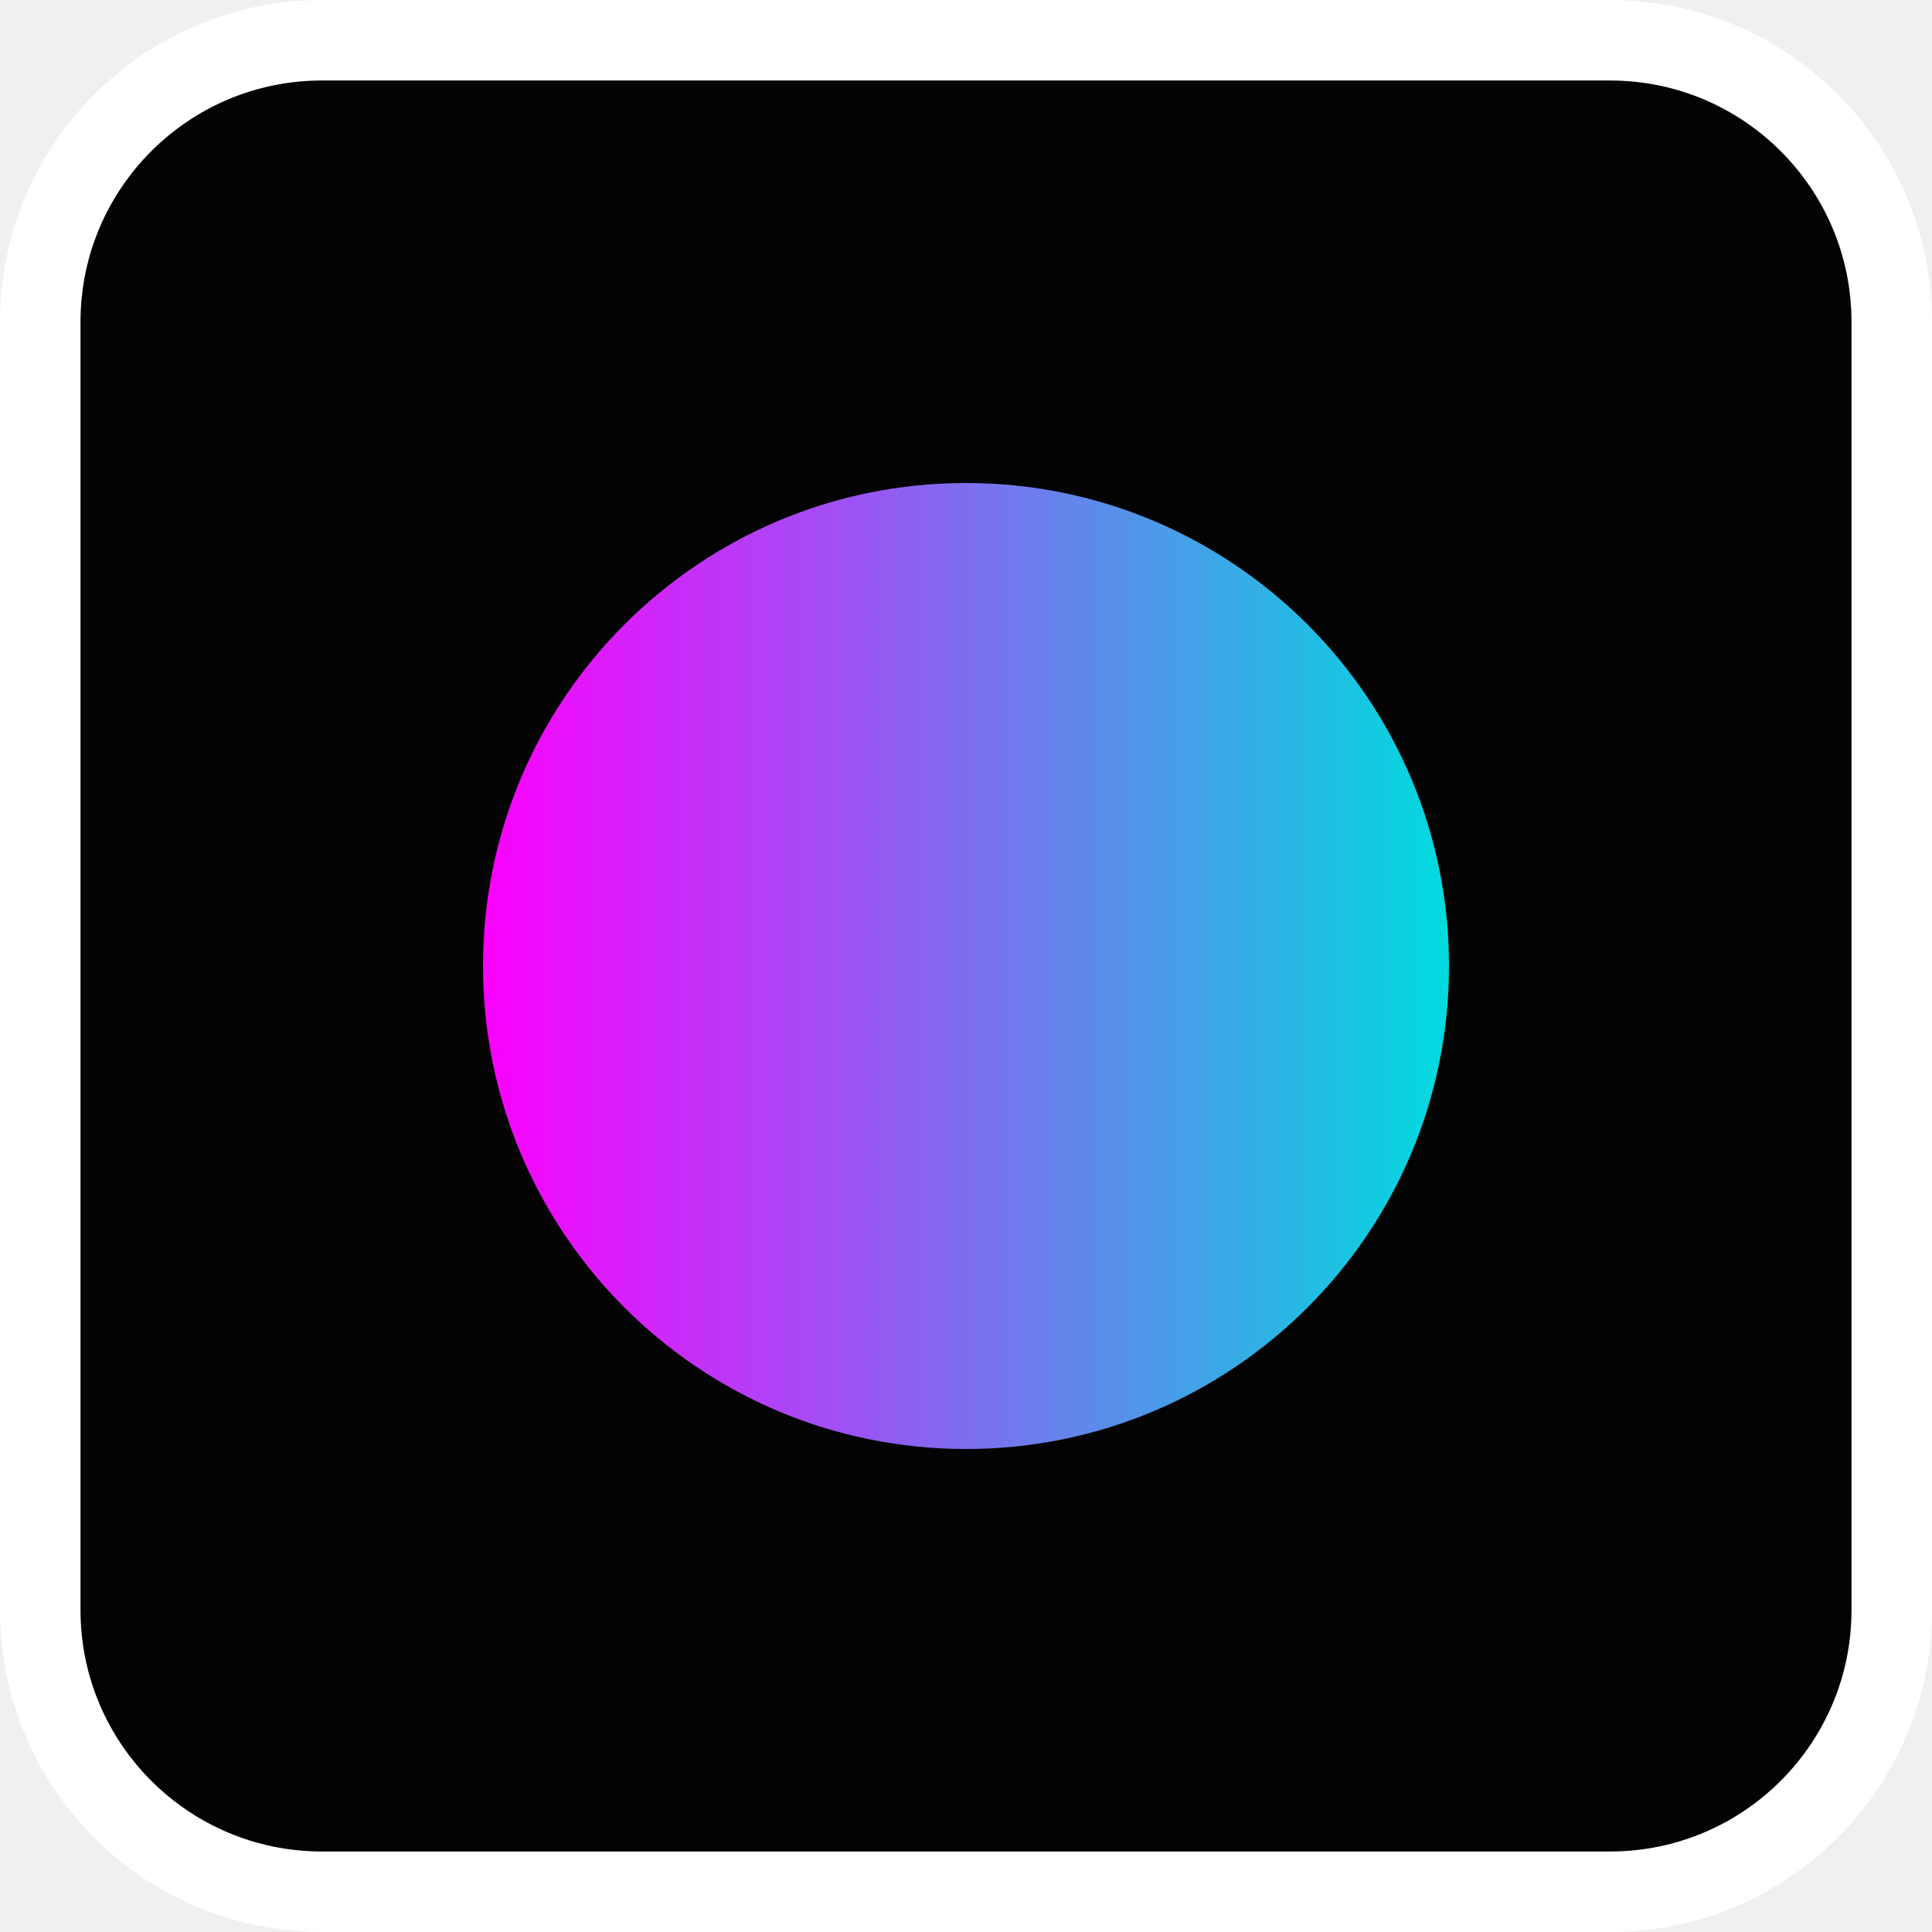
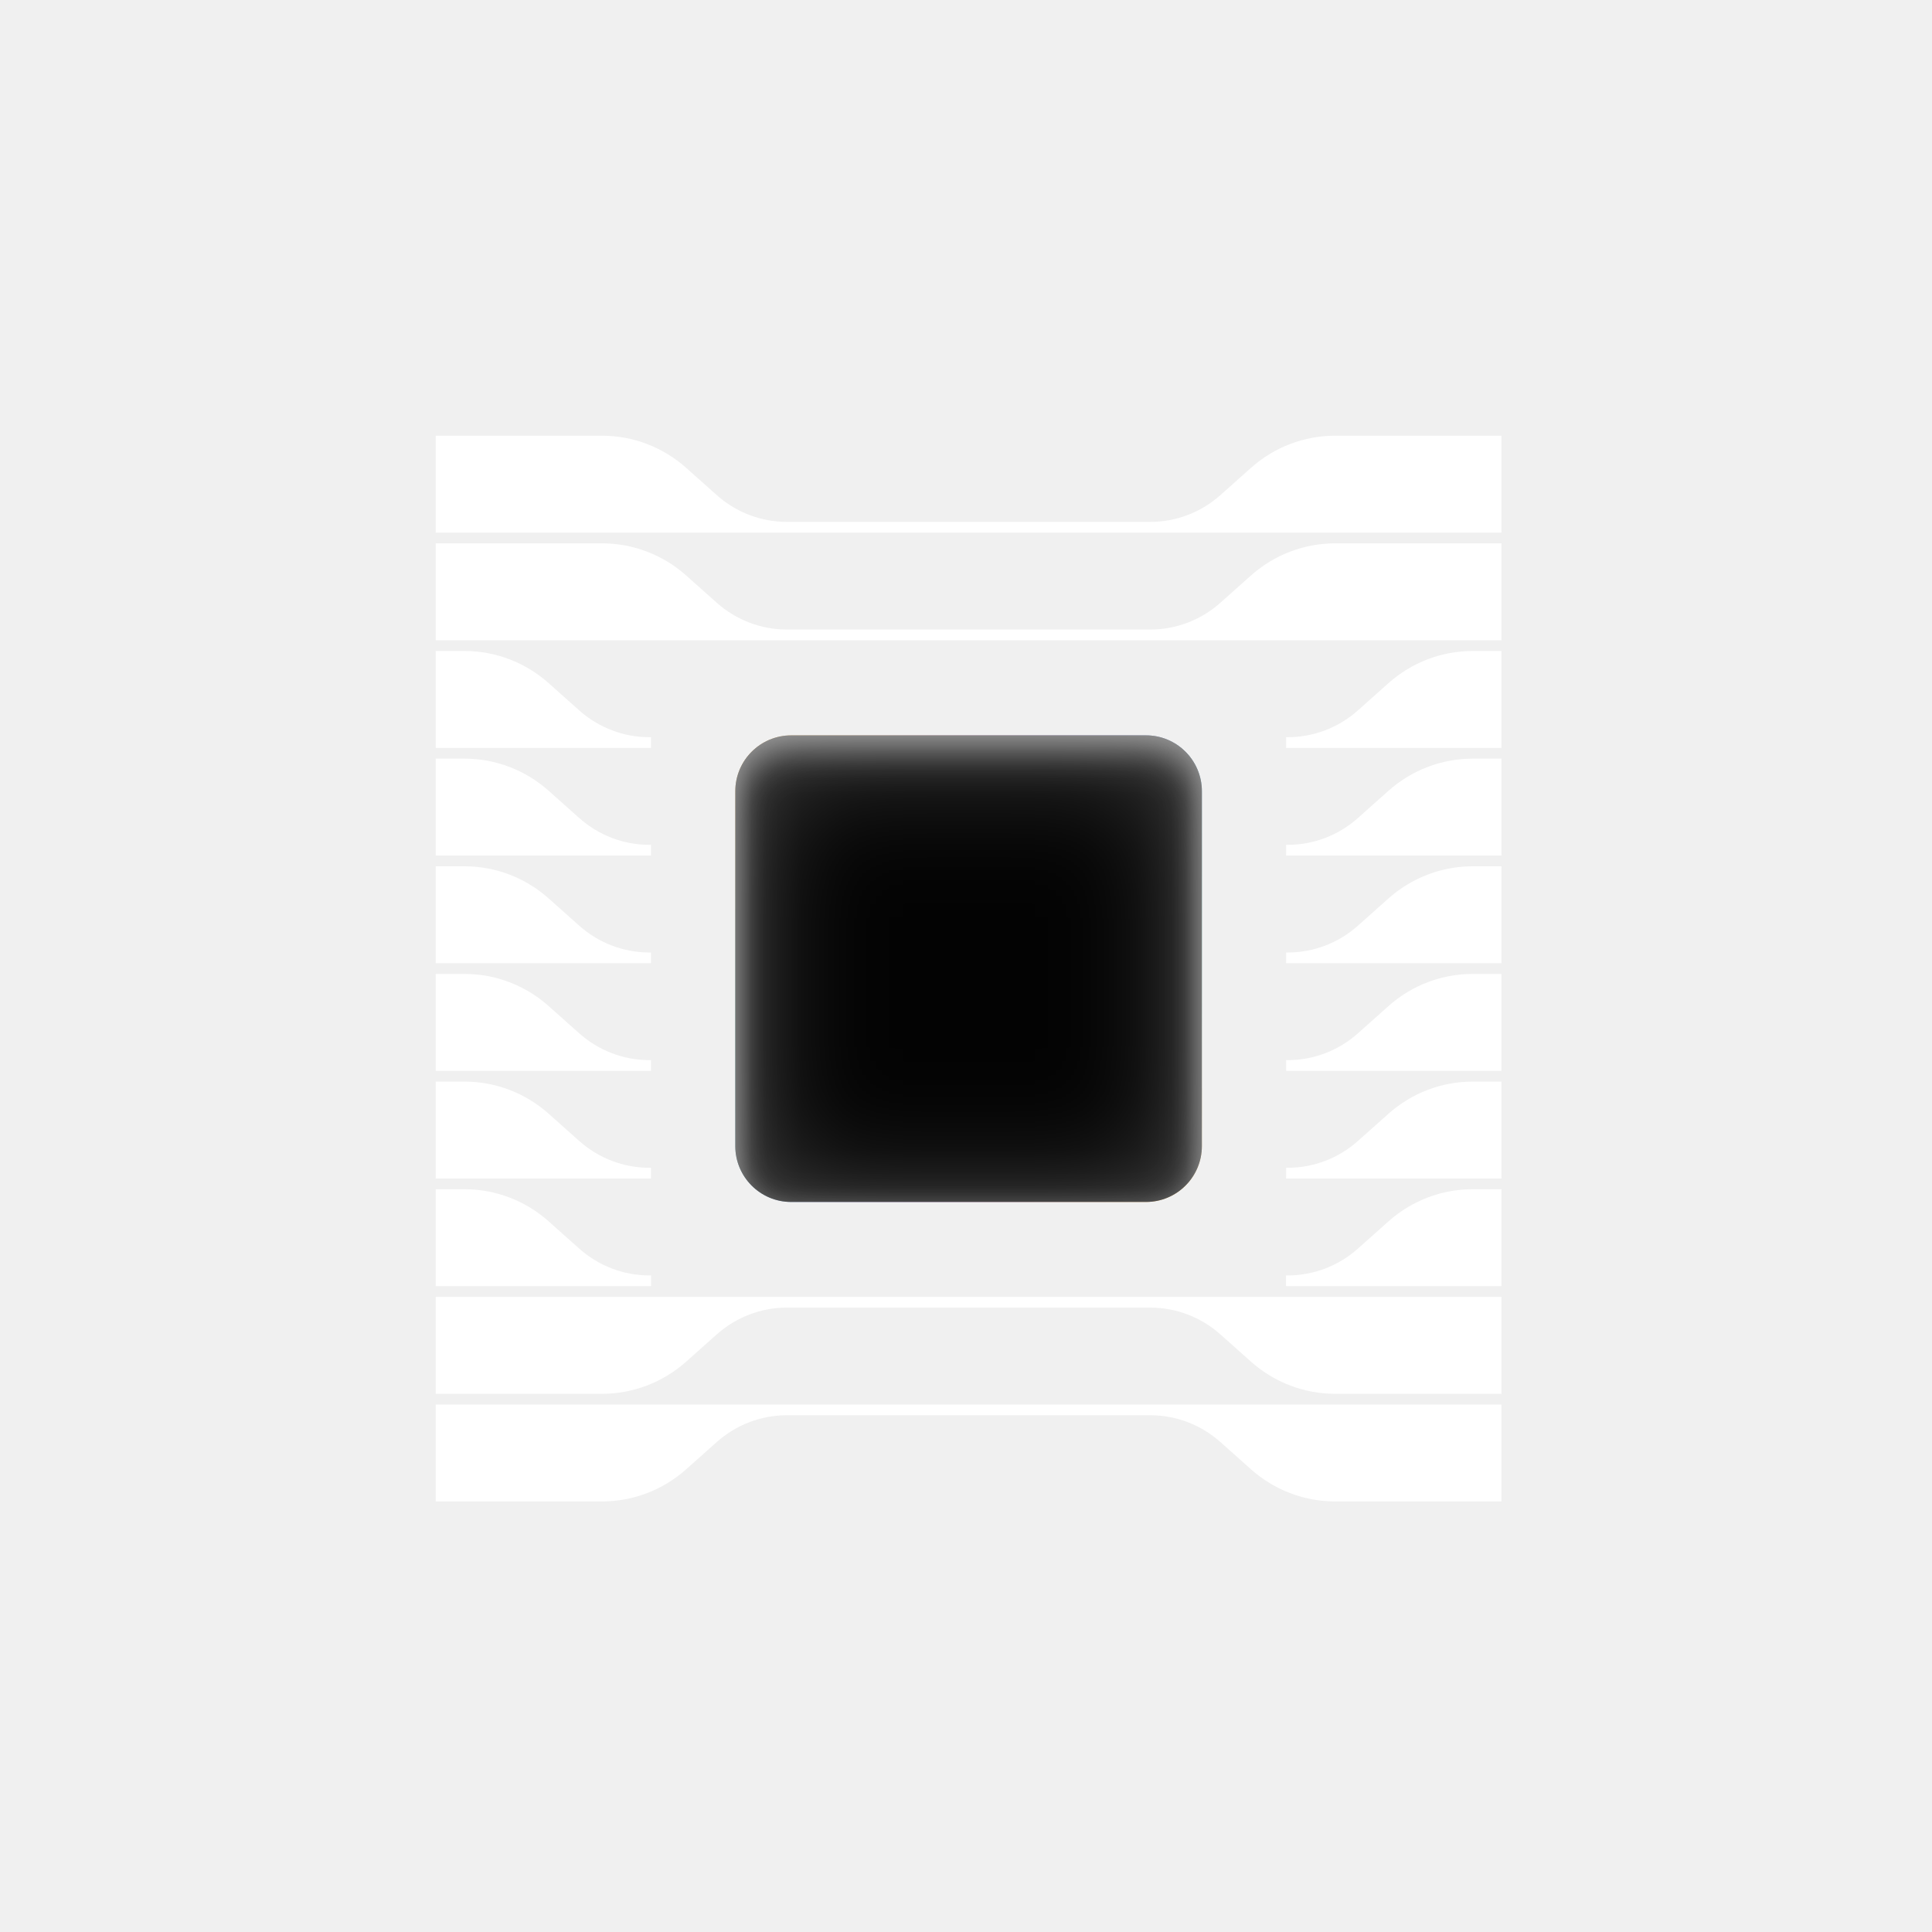
- <svg xmlns="http://www.w3.org/2000/svg" width="24" height="24" viewBox="0 0 24 24" fill="none">
-   <rect x="0.5" y="0.5" width="23" height="23" rx="3.5" fill="#030303" />
-   <path d="M 4,0.5 H 20 a3.5,3.5 0 0 1 3.5,3.5 V 20 a3.5,3.5 0 0 1 -3.5,3.5 H 4 a3.5,3.5 0 0 1 -3.5,-3.5 V 4 A3.5,3.5 0 0 1 4,0.5" fill="none" stroke="white" />
-   <circle cx="12" cy="12" r="6" fill="url(#paint0_linear_215_41)" />
+ <svg xmlns="http://www.w3.org/2000/svg" width="350" height="350" viewBox="0 0 350 350" fill="none">
+   <path d="M109.067 78.933C114.677 78.933 120.094 81.002 124.304 84.753L129.851 89.697C133.358 92.823 137.873 94.547 142.548 94.547H208.385C213.06 94.547 217.574 92.823 221.082 89.697L226.629 84.753C230.838 81.002 236.256 78.933 241.865 78.933H272V96.49H78.933V78.933H109.067Z" fill="white" />
+   <path d="M241.865 272C236.256 272 230.838 269.93 226.629 266.179L221.082 261.236C217.574 258.11 213.06 256.385 208.385 256.385H142.548C137.873 256.385 133.358 258.11 129.851 261.236L124.304 266.179C120.094 269.93 114.677 272 109.067 272H78.933V254.442L272 254.442V272H241.865Z" fill="white" />
+   <path d="M226.629 104.253C230.838 100.502 236.256 98.432 241.865 98.432H272V115.99H78.933V98.432H109.067C114.677 98.432 120.094 100.502 124.304 104.253L129.851 109.196C133.358 112.322 137.873 114.047 142.548 114.047H208.385C213.06 114.047 217.574 112.322 221.082 109.196L226.629 104.253Z" fill="white" />
+   <path d="M241.865 252.5C236.256 252.5 230.838 250.431 226.629 246.679L221.082 241.736C217.574 238.61 213.06 236.885 208.385 236.885H142.548C137.873 236.885 133.358 238.61 129.851 241.736L124.304 246.679C120.094 250.431 114.677 252.5 109.067 252.5H78.933V234.942L272 234.942V252.5H241.865Z" fill="white" />
+   <path d="M251.539 123.756C255.749 120.005 261.166 117.935 266.776 117.935H272V135.493H232.997V133.55H233.295C237.97 133.55 242.485 131.825 245.993 128.699L251.539 123.756Z" fill="white" />
+   <path d="M232.997 153.05H233.295C237.97 153.05 242.485 151.325 245.993 148.199L251.539 143.256C255.749 139.505 261.166 137.435 266.776 137.435H272V154.993H232.997V153.05Z" fill="white" />
+   <path d="M117.936 133.55V135.493H78.933V117.935H84.157C89.767 117.935 95.184 120.005 99.393 123.756L104.94 128.699C108.448 131.825 112.962 133.55 117.637 133.55H117.936Z" fill="white" />
+   <path d="M117.936 153.05V154.993H78.933V137.435H84.157C89.767 137.435 95.184 139.505 99.393 143.256L104.94 148.199C108.448 151.325 112.962 153.05 117.637 153.05H117.936Z" fill="white" />
+   <path d="M117.637 172.553H117.936V174.496L78.933 174.496V156.938H84.157C89.767 156.938 95.184 159.007 99.393 162.759L104.94 167.702C108.448 170.828 112.962 172.553 117.637 172.553Z" fill="white" />
+   <path d="M232.997 174.496L272 174.496V156.938H266.776C261.166 156.938 255.749 159.007 251.539 162.759L245.993 167.702C242.485 170.828 237.97 172.553 233.295 172.553H232.997V174.496Z" fill="white" />
+   <path d="M233.295 192.052H232.997V193.995H272V176.437H266.776C261.166 176.437 255.749 178.506 251.539 182.258L245.993 187.201C242.485 190.327 237.97 192.052 233.295 192.052Z" fill="white" />
+   <path d="M117.936 192.052H117.637C112.962 192.052 108.448 190.327 104.94 187.201L99.393 182.258C95.184 178.506 89.767 176.437 84.157 176.437H78.933V193.995H117.936V192.052Z" fill="white" />
+   <path d="M117.637 211.554H117.936V213.498H78.933V195.94H84.157C89.767 195.94 95.184 198.009 99.393 201.761L104.94 206.704C108.448 209.83 112.962 211.554 117.637 211.554Z" fill="white" />
+   <path d="M232.997 213.498H272V195.94H266.776C261.166 195.94 255.749 198.009 251.539 201.761L245.993 206.704C242.485 209.83 237.97 211.554 233.295 211.554H232.997V213.498Z" fill="white" />
+   <path d="M233.295 231.054H232.979V232.997H272V215.439H266.776C261.166 215.439 255.749 217.509 251.539 221.26L245.993 226.203C242.485 229.33 237.97 231.054 233.295 231.054Z" fill="white" />
+   <path d="M117.953 232.997V231.054H117.637C112.962 231.054 108.448 229.33 104.94 226.203L99.393 221.26C95.184 217.509 89.767 215.439 84.157 215.439H78.933V232.997H117.953Z" fill="white" />
+   <mask id="mask0_2374_96" style="mask-type:alpha" maskUnits="userSpaceOnUse" x="133" y="133" width="85" height="85">
+     <path d="M207.616 133.208C213.209 133.208 217.744 137.742 217.744 143.335L217.744 207.621C217.744 213.215 213.209 217.749 207.616 217.749L143.33 217.749C137.737 217.749 133.203 213.215 133.203 207.621L133.203 143.335C133.203 137.742 137.737 133.208 143.33 133.208L207.616 133.208Z" fill="#333333" />
+   </mask>
+   <g mask="url(#mask0_2374_96)">
+     <g filter="url(#filter0_f_2374_96)">
+       <ellipse cx="103.568" cy="37.71" rx="103.568" ry="37.71" transform="matrix(-0.847045 -0.531521 -0.531521 0.847045 294.474 243.302)" fill="url(#paint0_linear_2374_96)" />
+     </g>
+     <g filter="url(#filter1_f_2374_96)">
+       <ellipse cx="101.205" cy="47.972" rx="101.205" ry="47.972" transform="matrix(0.847045 0.531521 0.531521 -0.847045 46.2932 106.893)" fill="url(#paint1_linear_2374_96)" />
+     </g>
+   </g>
+   <g style="mix-blend-mode:plus-lighter" filter="url(#filter2_ii_2374_96)">
+     <path d="M207.609 133.208C213.203 133.208 217.737 137.743 217.737 143.336L217.737 207.622C217.737 213.215 213.203 217.749 207.609 217.749L143.323 217.749C137.73 217.749 133.196 213.215 133.196 207.622L133.196 143.336C133.196 137.743 137.73 133.208 143.323 133.208L207.609 133.208Z" fill="#030303" />
+   </g>
  <defs>
-     <linearGradient id="paint0_linear_215_41" x1="6" y1="12" x2="18" y2="12" gradientUnits="userSpaceOnUse">
-       <stop stop-color="#FC00FF" />
-       <stop offset="1" stop-color="#00DBDE" />
+     <filter id="filter0_f_2374_96" x="63.222" y="123.067" width="246.962" height="194.258" filterUnits="userSpaceOnUse" color-interpolation-filters="sRGB">
+       <feFlood flood-opacity="0" result="BackgroundImageFix" />
+       <feBlend mode="normal" in="SourceGraphic" in2="BackgroundImageFix" result="shape" />
+       <feGaussianBlur stdDeviation="16.737" result="effect1_foregroundBlur_2374_96" />
+     </filter>
+     <filter id="filter1_f_2374_96" x="34.582" y="19.157" width="245.87" height="201.787" filterUnits="userSpaceOnUse" color-interpolation-filters="sRGB">
+       <feFlood flood-opacity="0" result="BackgroundImageFix" />
+       <feBlend mode="normal" in="SourceGraphic" in2="BackgroundImageFix" result="shape" />
+       <feGaussianBlur stdDeviation="16.737" result="effect1_foregroundBlur_2374_96" />
+     </filter>
+     <filter id="filter2_ii_2374_96" x="133.196" y="133.208" width="84.541" height="87.073" filterUnits="userSpaceOnUse" color-interpolation-filters="sRGB">
+       <feFlood flood-opacity="0" result="BackgroundImageFix" />
+       <feBlend mode="normal" in="SourceGraphic" in2="BackgroundImageFix" result="shape" />
+       <feColorMatrix in="SourceAlpha" type="matrix" values="0 0 0 0 0 0 0 0 0 0 0 0 0 0 0 0 0 0 127 0" result="hardAlpha" />
+       <feOffset dy="2.532" />
+       <feGaussianBlur stdDeviation="12.659" />
+       <feComposite in2="hardAlpha" operator="arithmetic" k2="-1" k3="1" />
+       <feColorMatrix type="matrix" values="0 0 0 0 1 0 0 0 0 1 0 0 0 0 1 0 0 0 0.25 0" />
+       <feBlend mode="normal" in2="shape" result="effect1_innerShadow_2374_96" />
+       <feColorMatrix in="SourceAlpha" type="matrix" values="0 0 0 0 0 0 0 0 0 0 0 0 0 0 0 0 0 0 127 0" result="hardAlpha" />
+       <feOffset dy="2.532" />
+       <feGaussianBlur stdDeviation="3.165" />
+       <feComposite in2="hardAlpha" operator="arithmetic" k2="-1" k3="1" />
+       <feColorMatrix type="matrix" values="0 0 0 0 1 0 0 0 0 1 0 0 0 0 1 0 0 0 0.5 0" />
+       <feBlend mode="normal" in2="effect1_innerShadow_2374_96" result="effect2_innerShadow_2374_96" />
+     </filter>
+     <linearGradient id="paint0_linear_2374_96" x1="36.361" y1="17.899" x2="167.306" y2="41.712" gradientUnits="userSpaceOnUse">
+       <stop offset="0.2" stop-color="#C74800" />
+       <stop offset="0.4" stop-color="#F9ED00" />
+       <stop offset="0.6" stop-color="#CB00CB" />
+       <stop offset="0.695" stop-color="#290686" />
+       <stop offset="0.8" stop-color="#2F3EC6" />
+       <stop offset="1" stop-color="#25E893" />
+     </linearGradient>
+     <linearGradient id="paint1_linear_2374_96" x1="43.101" y1="61.845" x2="176.503" y2="72.61" gradientUnits="userSpaceOnUse">
+       <stop offset="0.2" stop-color="#E0621A" />
+       <stop offset="0.4" stop-color="#F9ED00" />
+       <stop offset="0.6" stop-color="#CB00CB" />
+       <stop offset="0.695" stop-color="#290686" />
+       <stop offset="0.8" stop-color="#2F3EC6" />
+       <stop offset="1" stop-color="#25E893" />
    </linearGradient>
  </defs>
</svg>
